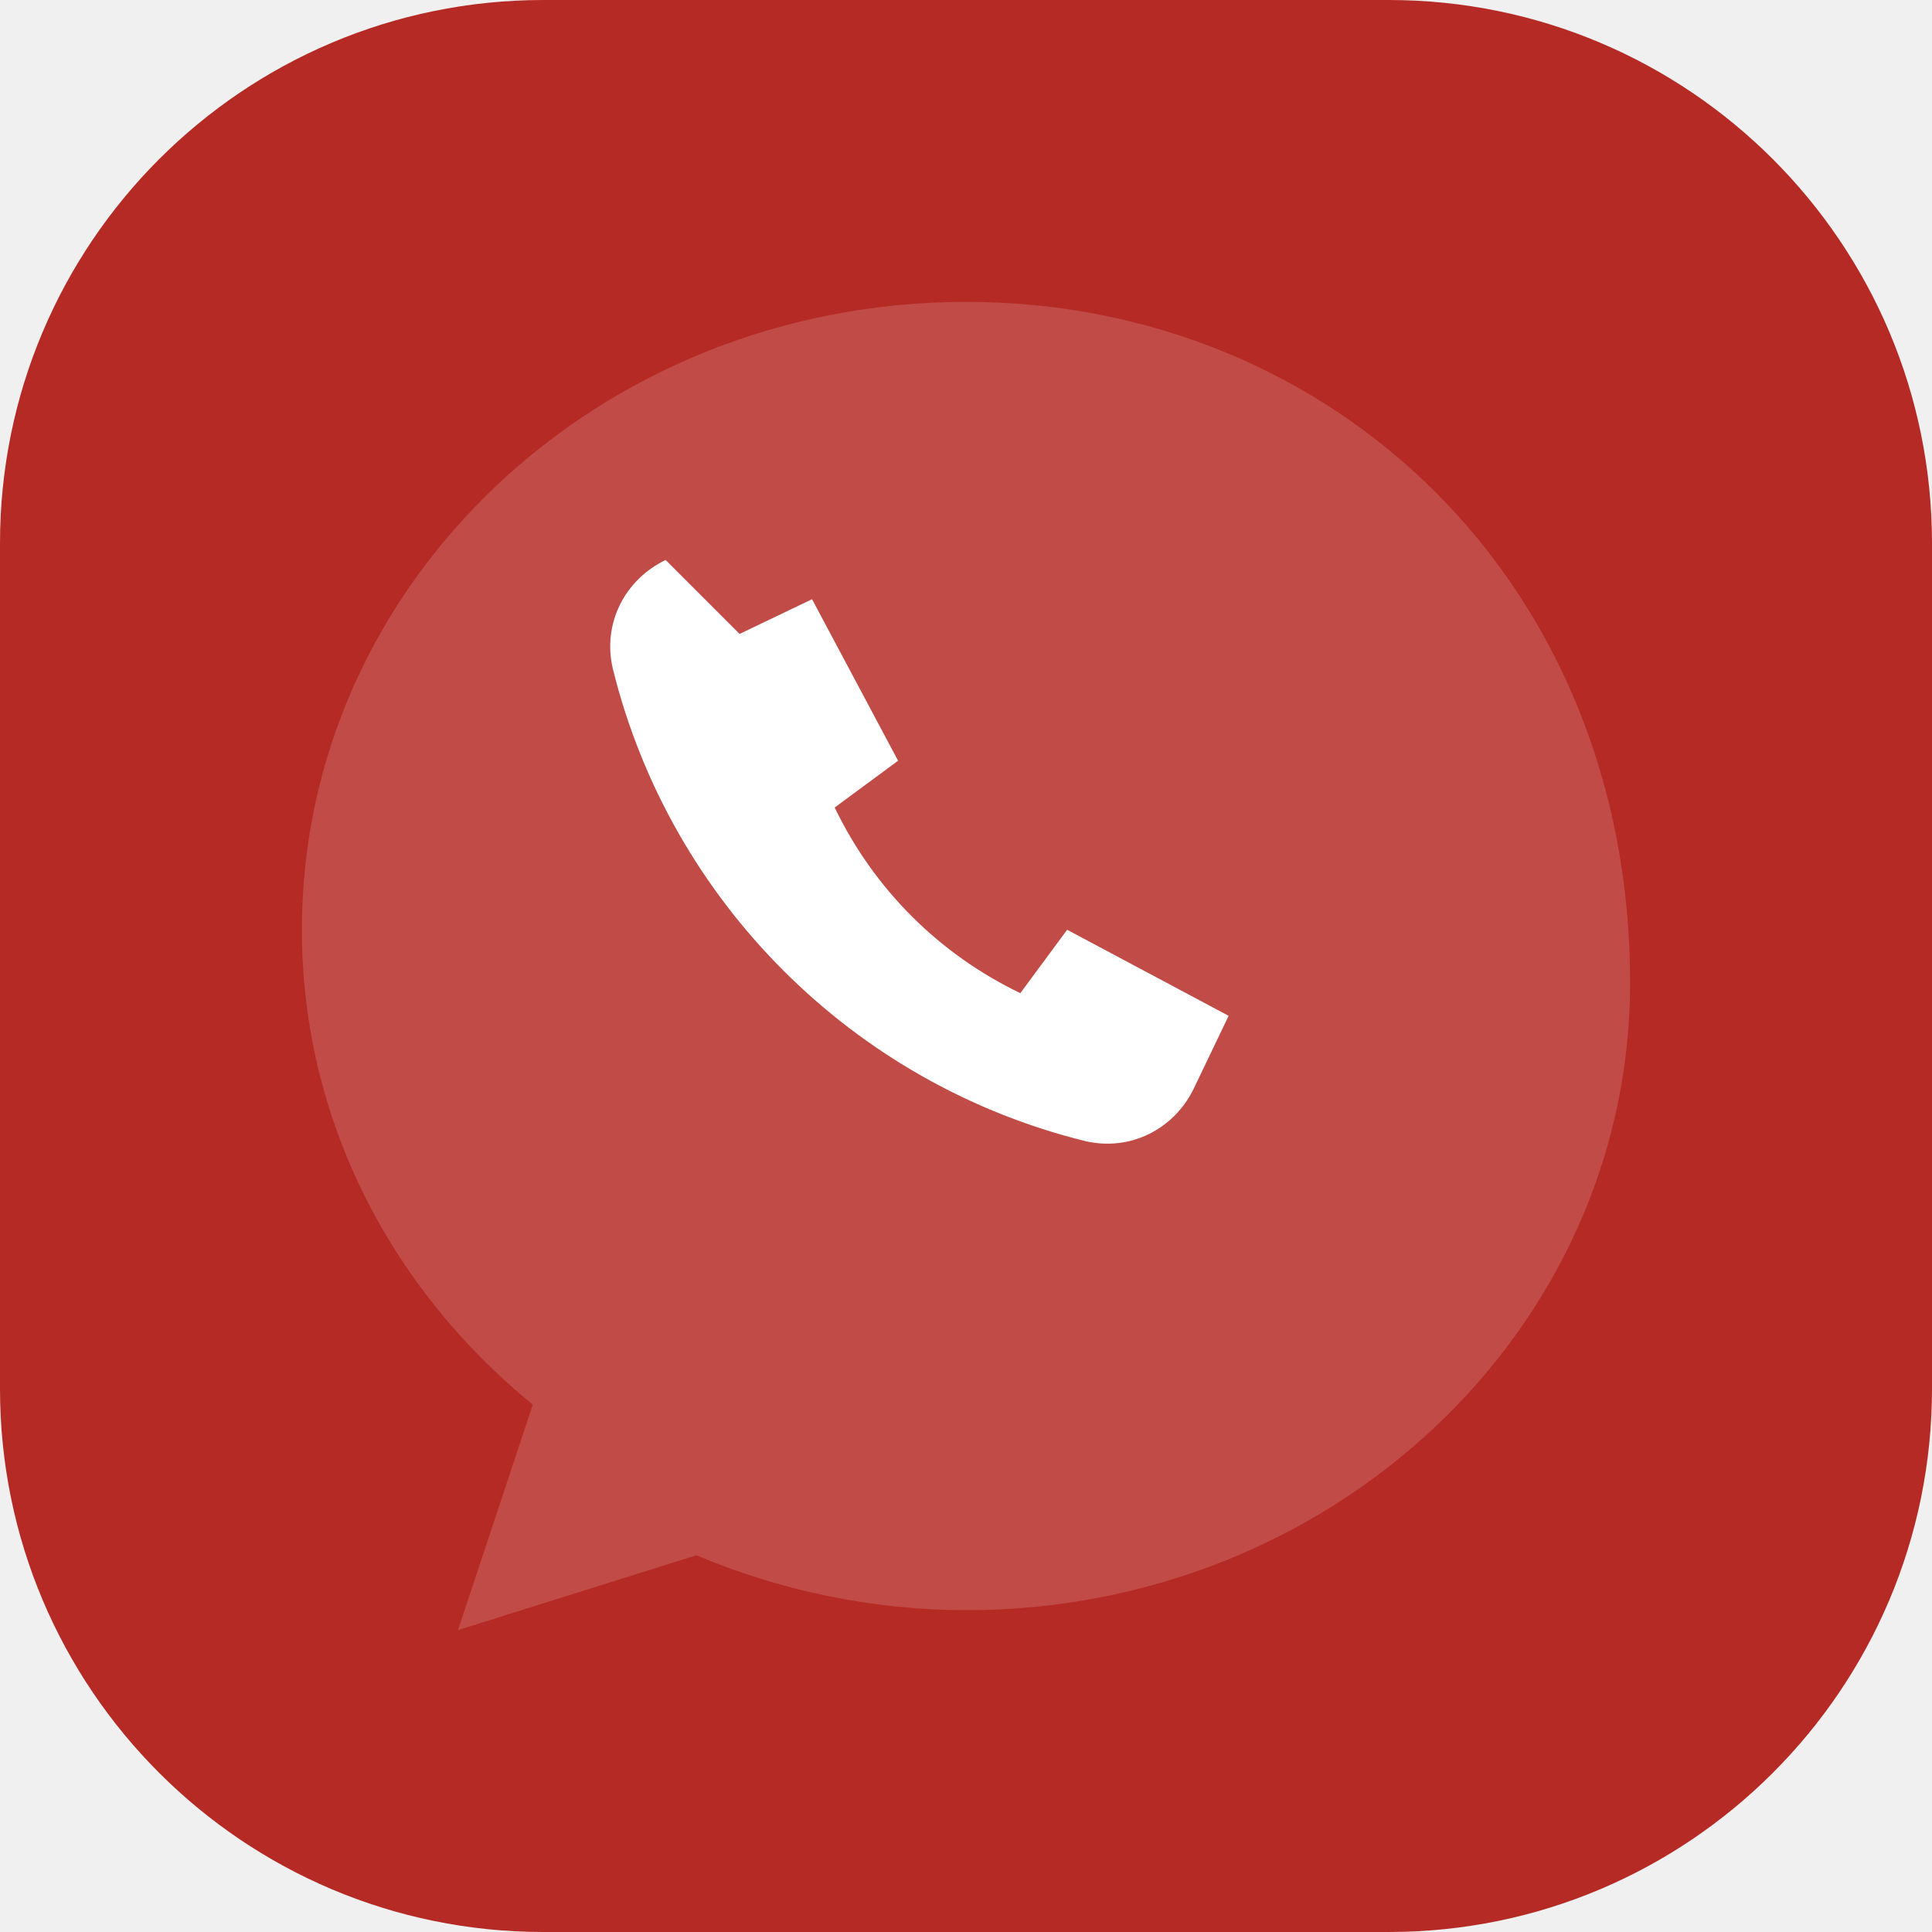
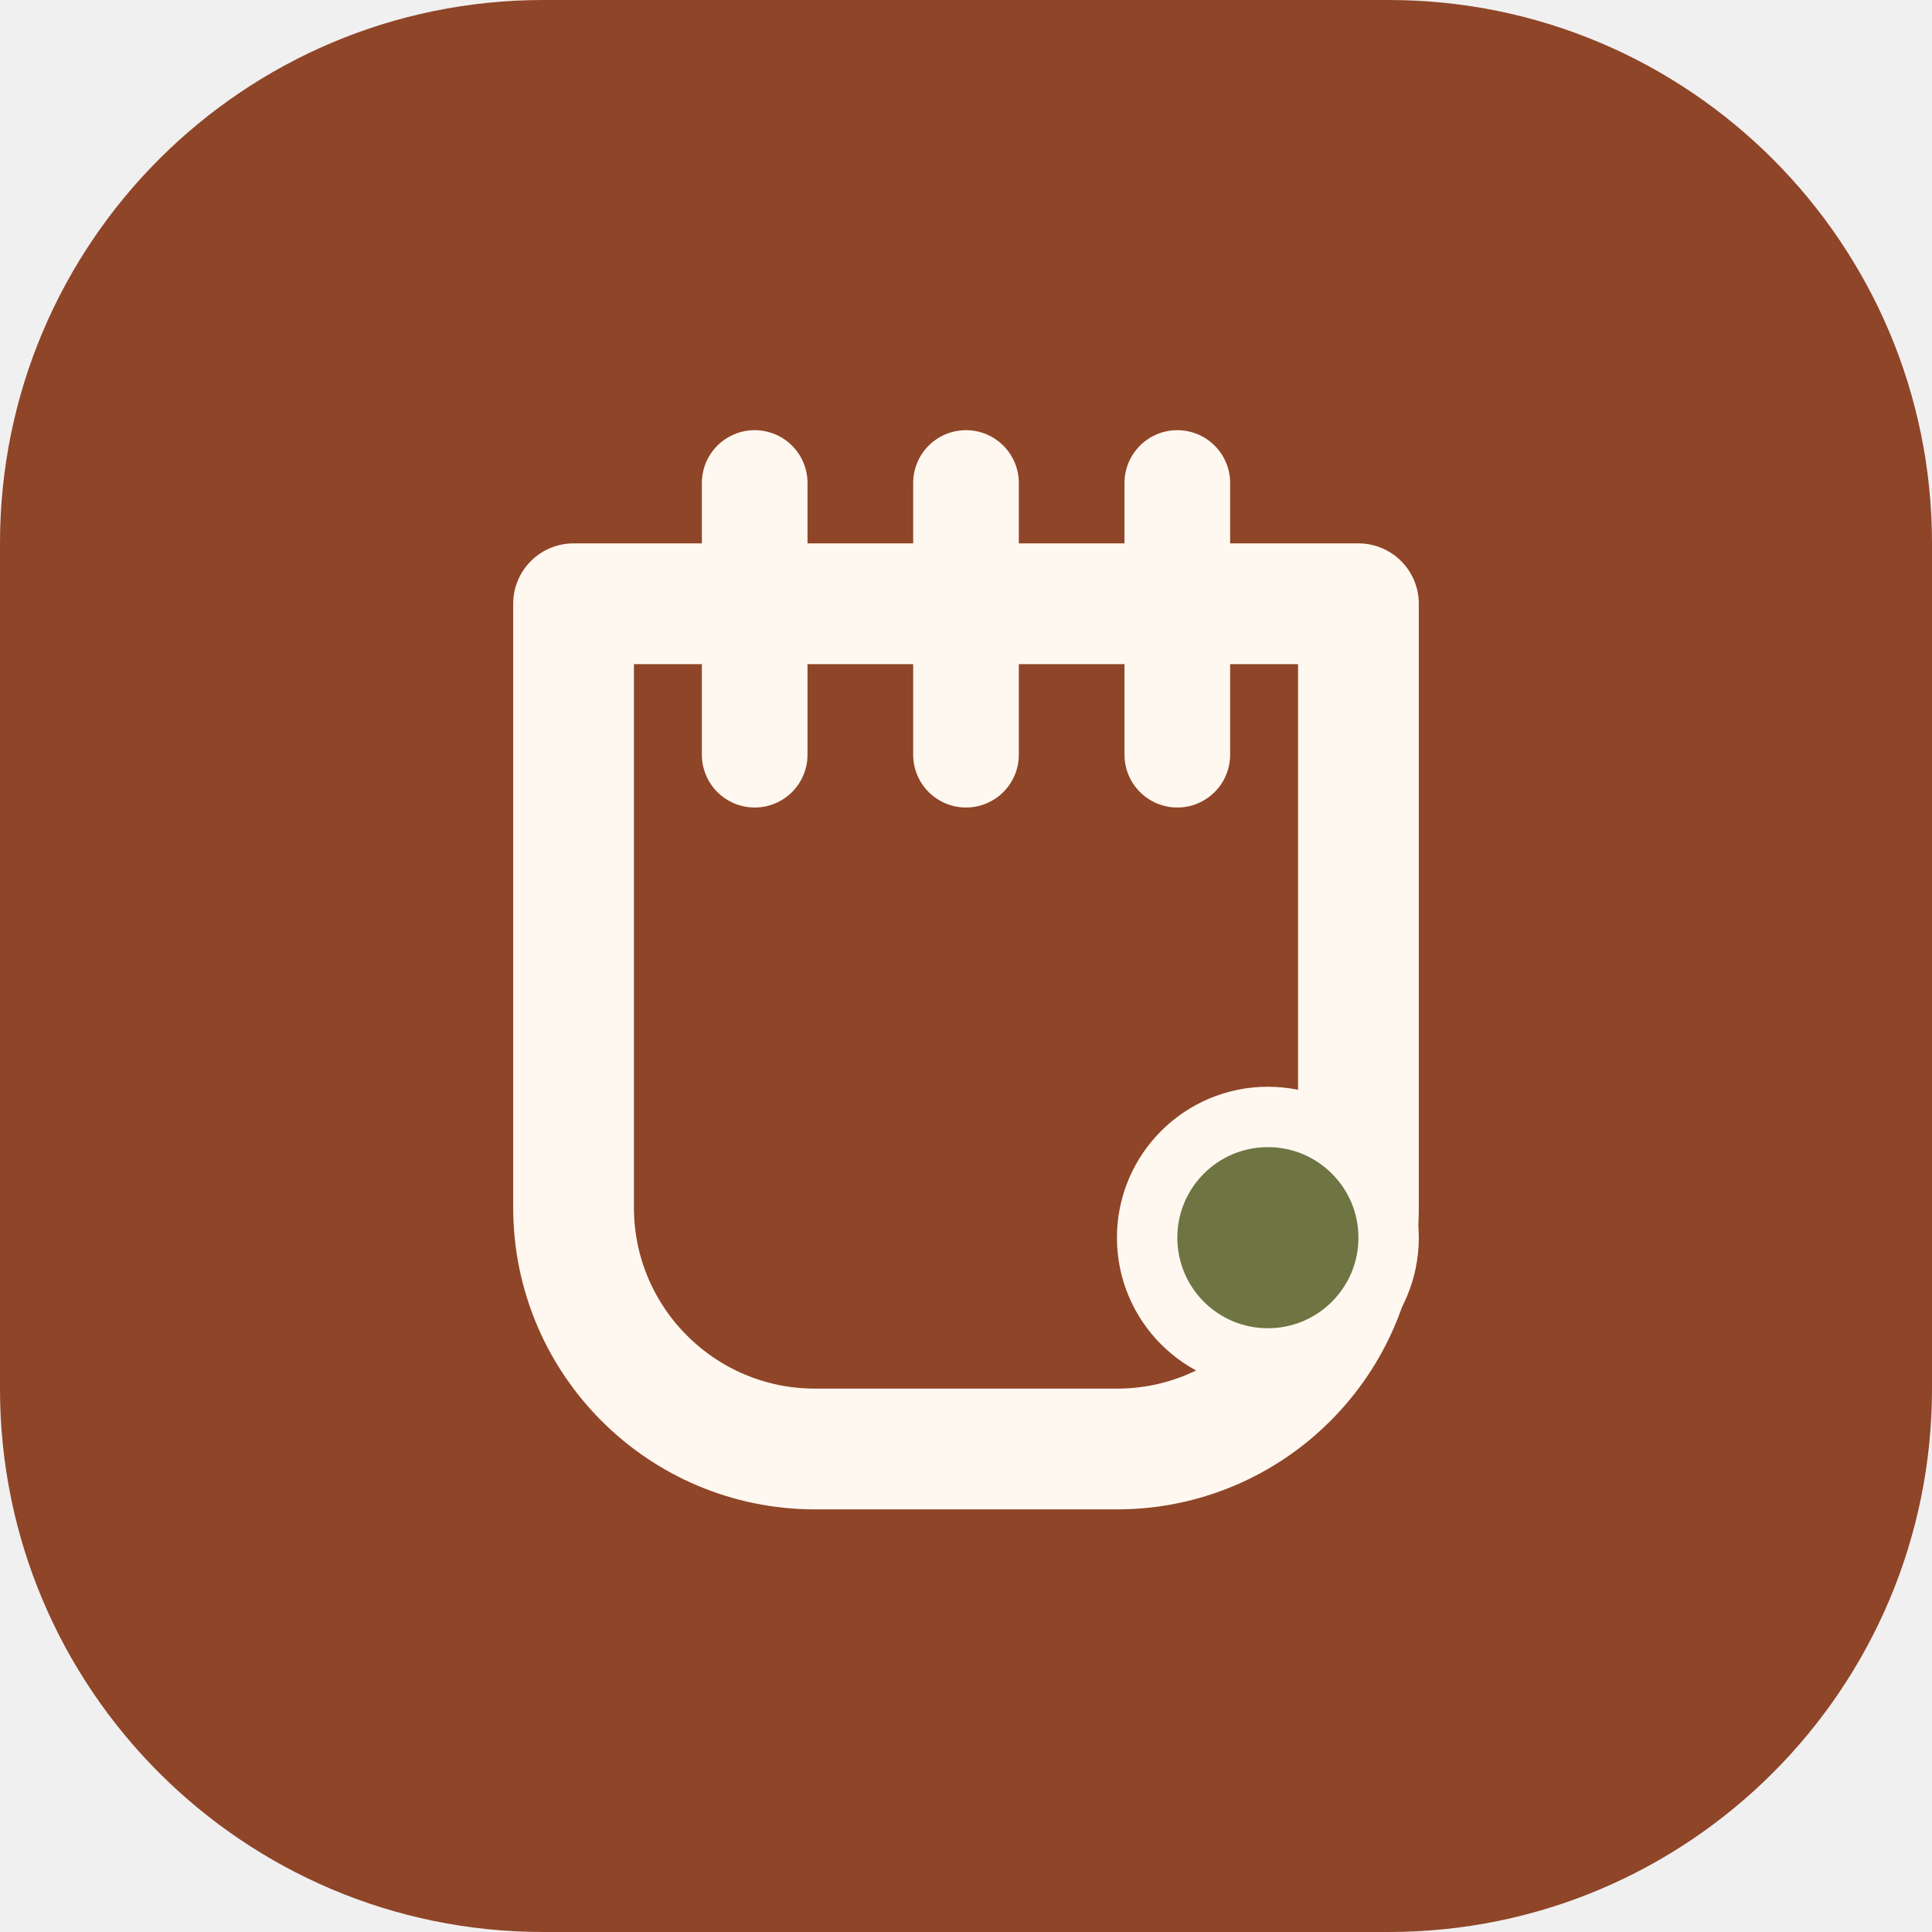
- <svg xmlns="http://www.w3.org/2000/svg" viewBox="0 0 64 64">
-   <rect width="64" height="64" rx="18" fill="#B52A24" />
-   <path d="M32 10C19.85 10 10 19.3 10 30.8c0 6.3 2.97 11.92 7.65 15.73L15.17 54l7.9-2.48A23.1 23.1 0 0 0 32 53.34c12.15 0 22-9.3 22-20.79C54 19.3 44.15 10 32 10Z" fill="#fff" opacity=".16" />
-   <path d="m24.5 21 2.4-1.15 2.85 5.35-2.1 1.55c1.3 2.7 3.45 4.85 6.15 6.15l1.55-2.1 5.35 2.85-1.15 2.4c-.65 1.35-2.1 2.1-3.6 1.75-7.7-1.9-13.75-7.95-15.65-15.65-.35-1.5.4-2.95 1.75-3.6L24.5 21Z" fill="#fff" />
+ <svg xmlns="http://www.w3.org/2000/svg" viewBox="0 0 64 64" role="img" aria-labelledby="title">
+   <rect width="64" height="64" rx="18" fill="#8F4528" />
+   <path d="M19 20h26v20a8 8 0 0 1-8 8H27a8 8 0 0 1-8-8V20Z" fill="none" stroke="#FFF8F0" stroke-width="4" stroke-linejoin="round" />
+   <path d="M25 16v9M32 16v9M39 16v9" stroke="#FFF8F0" stroke-width="3.5" stroke-linecap="round" />
+   <circle cx="42" cy="41" r="4" fill="#6F7443" stroke="#FFF8F0" stroke-width="2" />
</svg>
